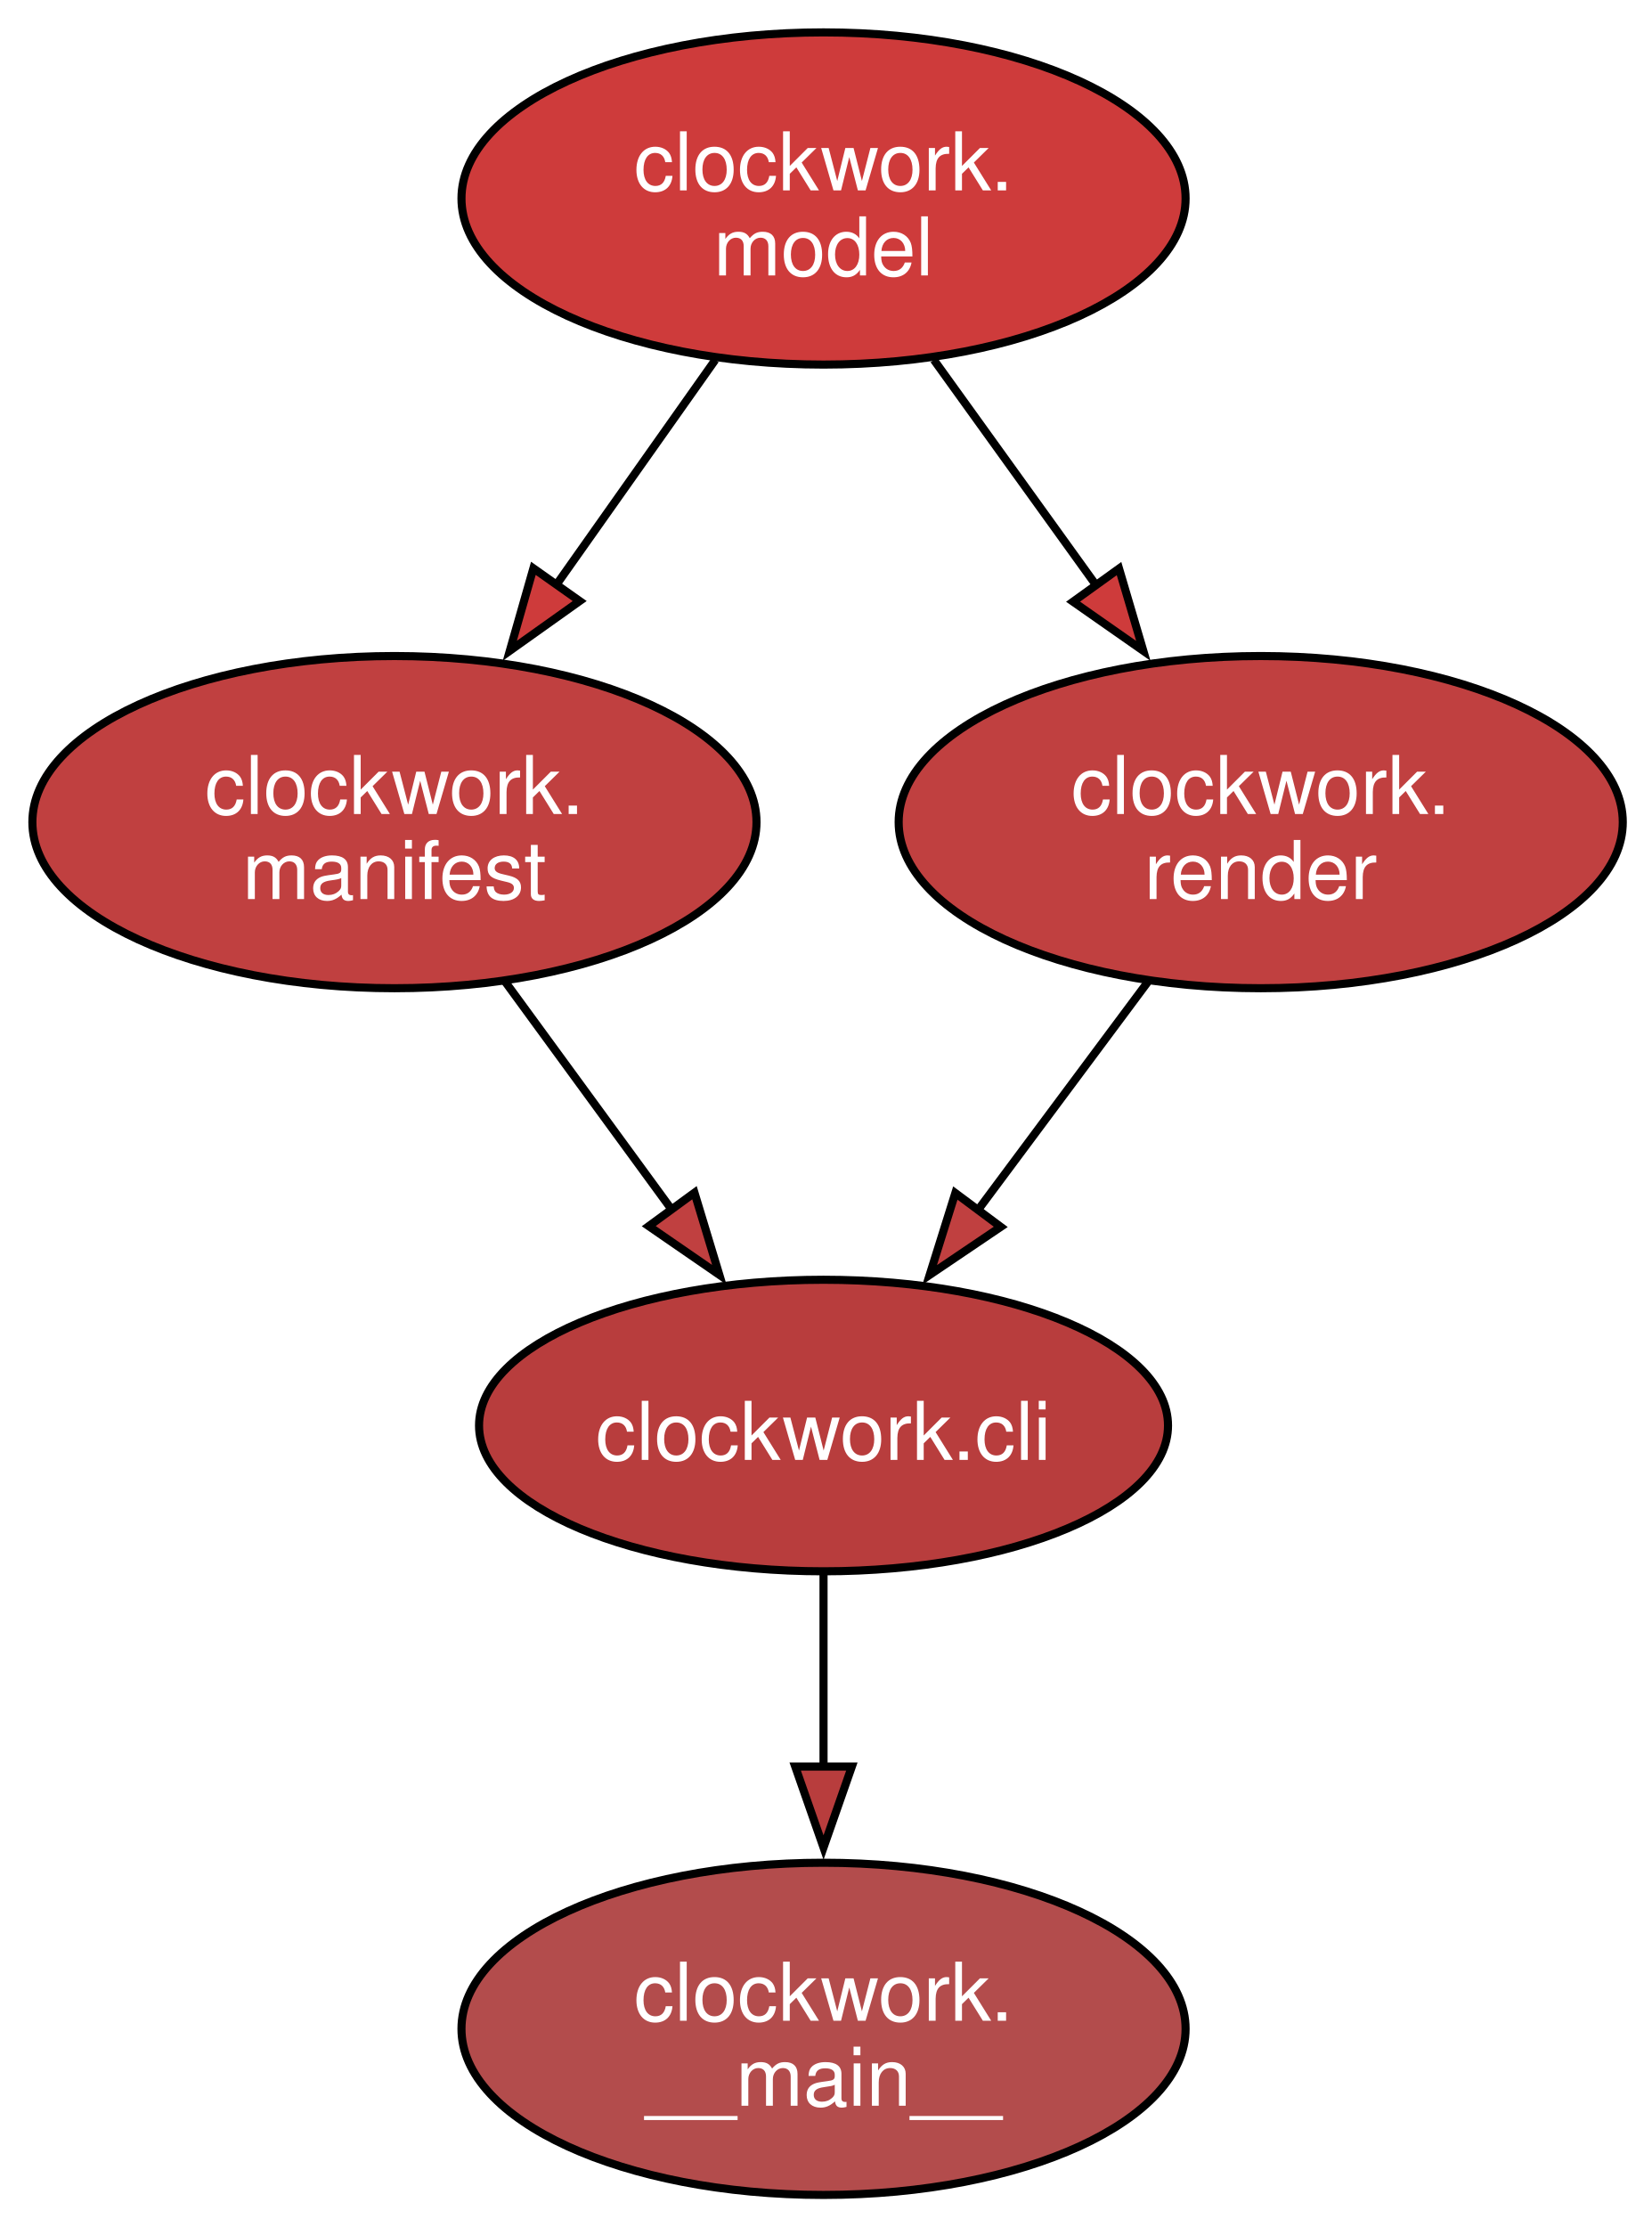
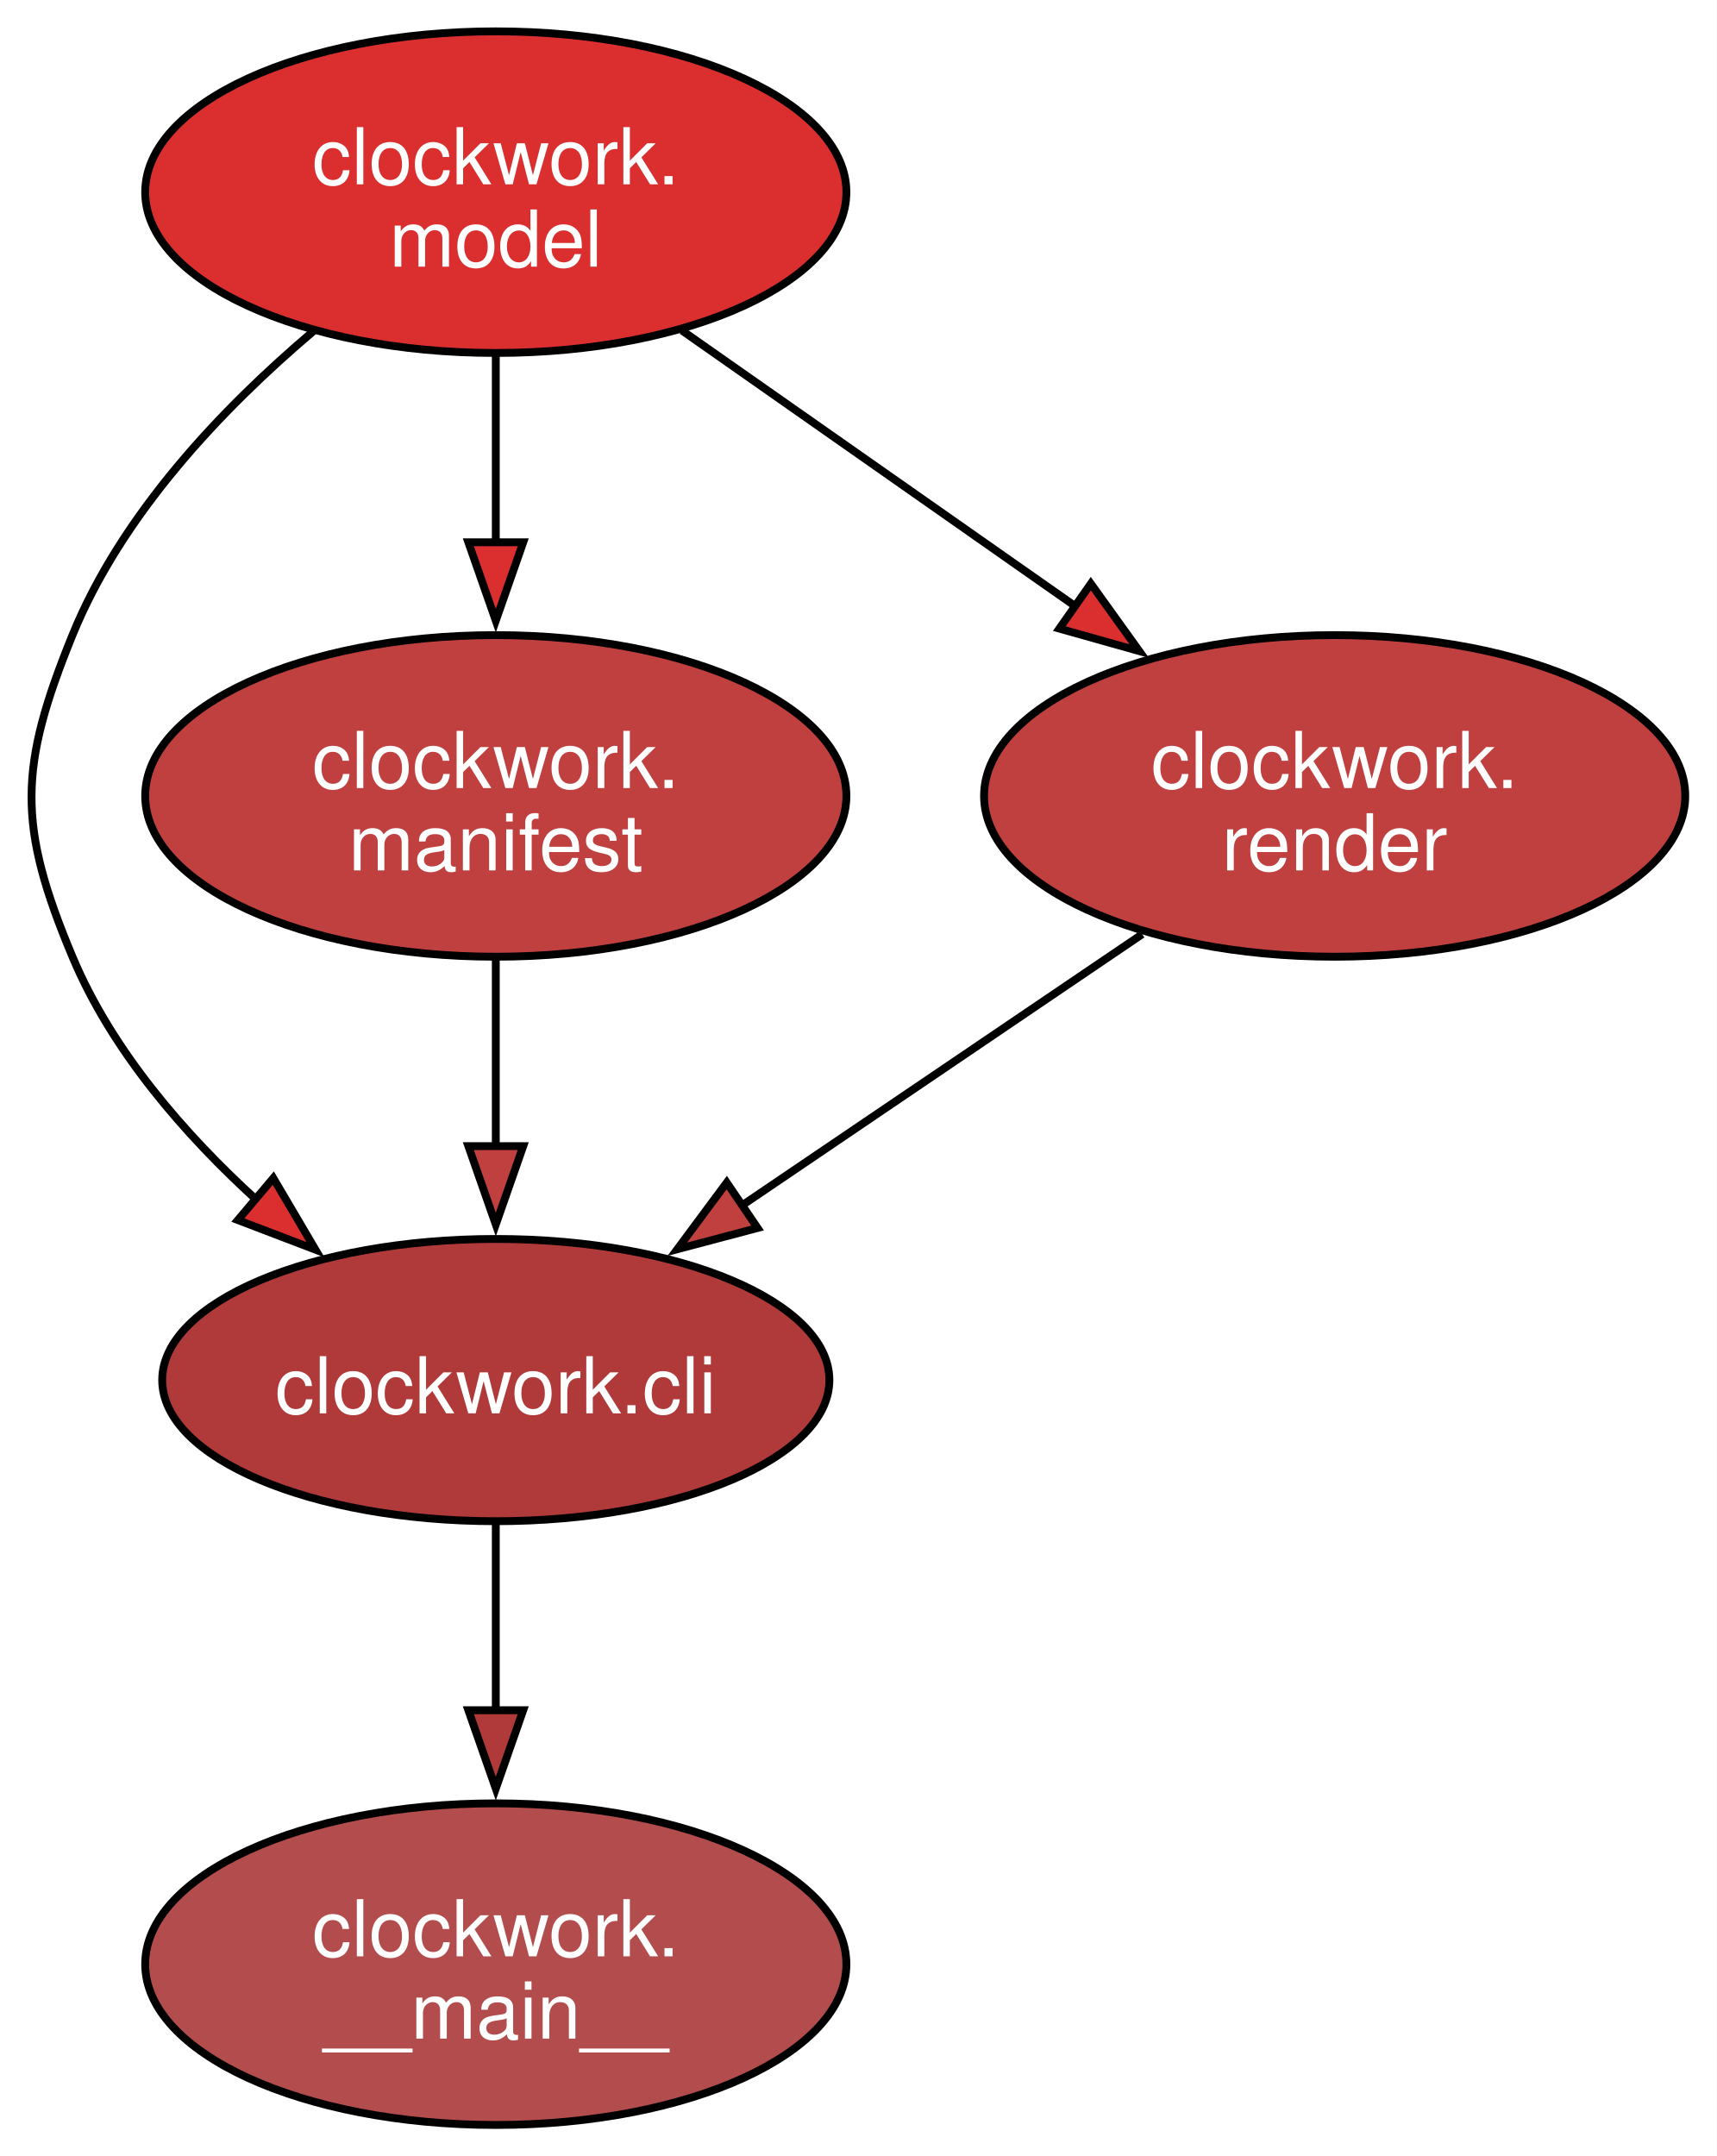
- <svg xmlns="http://www.w3.org/2000/svg" width="204pt" height="275pt" viewBox="0.00 0.00 204.00 275.00">
+ <svg xmlns="http://www.w3.org/2000/svg" width="219pt" height="275pt" viewBox="0.00 0.00 219.00 275.00">
  <g id="graph0" class="graph" transform="scale(1 1) rotate(0) translate(4 271.04)">
    <style>.edge&gt;path:hover{stroke-width:8}</style>
-     <polygon fill="white" stroke="none" points="-4,4 -4,-271.04 200.45,-271.04 200.45,4 -4,4" />
+     <polygon fill="white" stroke="none" points="-4,4 -4,-271.04 214.97,-271.04 214.97,4 -4,4" />
    <g id="node1" class="node">
      <style>.edge&gt;path:hover{stroke-width:8}</style>
-       <ellipse fill="#b34c4c" stroke="black" cx="97.72" cy="-20.51" rx="44.72" ry="20.51" />
-       <text xml:space="preserve" text-anchor="middle" x="97.72" y="-21.51" font-family="Helvetica,sans-Serif" font-size="10.00" fill="#ffffff">clockwork.</text>
-       <text xml:space="preserve" text-anchor="middle" x="97.72" y="-11.01" font-family="Helvetica,sans-Serif" font-size="10.00" fill="#ffffff">__main__</text>
+       <ellipse fill="#b34c4c" stroke="black" cx="59.24" cy="-20.51" rx="44.72" ry="20.51" />
+       <text xml:space="preserve" text-anchor="middle" x="59.24" y="-21.51" font-family="Helvetica,sans-Serif" font-size="10.00" fill="#ffffff">clockwork.</text>
+       <text xml:space="preserve" text-anchor="middle" x="59.24" y="-11.01" font-family="Helvetica,sans-Serif" font-size="10.00" fill="#ffffff">__main__</text>
    </g>
    <g id="node2" class="node">
      <style>.edge&gt;path:hover{stroke-width:8}</style>
-       <ellipse fill="#b83d3d" stroke="black" cx="97.72" cy="-95.01" rx="42.55" ry="18" />
-       <text xml:space="preserve" text-anchor="middle" x="97.72" y="-90.76" font-family="Helvetica,sans-Serif" font-size="10.00" fill="#ffffff">clockwork.cli</text>
+       <ellipse fill="#b03a3a" stroke="black" cx="59.24" cy="-95.01" rx="42.55" ry="18" />
+       <text xml:space="preserve" text-anchor="middle" x="59.24" y="-90.76" font-family="Helvetica,sans-Serif" font-size="10.00" fill="#ffffff">clockwork.cli</text>
    </g>
    <g id="edge1" class="edge">
      <style>.edge&gt;path:hover{stroke-width:8}</style>
-       <path fill="none" stroke="black" d="M97.72,-76.83C97.72,-69.6 97.72,-60.96 97.72,-52.67" />
-       <polygon fill="#b83d3d" stroke="black" points="101.22,-52.9 97.72,-42.9 94.22,-52.9 101.22,-52.9" />
+       <path fill="none" stroke="black" d="M59.24,-76.83C59.24,-69.6 59.24,-60.96 59.24,-52.67" />
+       <polygon fill="#b03a3a" stroke="black" points="62.74,-52.9 59.24,-42.9 55.74,-52.9 62.74,-52.9" />
    </g>
    <g id="node3" class="node">
      <style>.edge&gt;path:hover{stroke-width:8}</style>
-       <ellipse fill="#c04040" stroke="black" cx="44.72" cy="-169.52" rx="44.72" ry="20.51" />
-       <text xml:space="preserve" text-anchor="middle" x="44.72" y="-170.52" font-family="Helvetica,sans-Serif" font-size="10.00" fill="#ffffff">clockwork.</text>
-       <text xml:space="preserve" text-anchor="middle" x="44.72" y="-160.02" font-family="Helvetica,sans-Serif" font-size="10.00" fill="#ffffff">manifest</text>
+       <ellipse fill="#c04040" stroke="black" cx="59.24" cy="-169.52" rx="44.72" ry="20.51" />
+       <text xml:space="preserve" text-anchor="middle" x="59.24" y="-170.52" font-family="Helvetica,sans-Serif" font-size="10.00" fill="#ffffff">clockwork.</text>
+       <text xml:space="preserve" text-anchor="middle" x="59.24" y="-160.02" font-family="Helvetica,sans-Serif" font-size="10.00" fill="#ffffff">manifest</text>
    </g>
    <g id="edge2" class="edge">
      <style>.edge&gt;path:hover{stroke-width:8}</style>
-       <path fill="none" stroke="black" d="M58.37,-149.85C64.66,-141.25 72.21,-130.92 79.01,-121.61" />
-       <polygon fill="#c04040" stroke="black" points="81.78,-123.76 84.85,-113.62 76.13,-119.63 81.78,-123.76" />
+       <path fill="none" stroke="black" d="M59.24,-148.71C59.24,-141.27 59.24,-132.66 59.24,-124.58" />
+       <polygon fill="#c04040" stroke="black" points="62.74,-124.85 59.24,-114.85 55.74,-124.85 62.74,-124.85" />
    </g>
    <g id="node4" class="node">
      <style>.edge&gt;path:hover{stroke-width:8}</style>
-       <ellipse fill="#ce3b3b" stroke="black" cx="97.72" cy="-246.53" rx="44.72" ry="20.51" />
-       <text xml:space="preserve" text-anchor="middle" x="97.72" y="-247.53" font-family="Helvetica,sans-Serif" font-size="10.00" fill="#ffffff">clockwork.</text>
-       <text xml:space="preserve" text-anchor="middle" x="97.72" y="-237.03" font-family="Helvetica,sans-Serif" font-size="10.00" fill="#ffffff">model</text>
+       <ellipse fill="#db2f2f" stroke="black" cx="59.24" cy="-246.53" rx="44.72" ry="20.51" />
+       <text xml:space="preserve" text-anchor="middle" x="59.24" y="-247.53" font-family="Helvetica,sans-Serif" font-size="10.00" fill="#ffffff">clockwork.</text>
+       <text xml:space="preserve" text-anchor="middle" x="59.24" y="-237.03" font-family="Helvetica,sans-Serif" font-size="10.00" fill="#ffffff">model</text>
    </g>
    <g id="edge3" class="edge">
      <style>.edge&gt;path:hover{stroke-width:8}</style>
-       <path fill="none" stroke="black" d="M84.35,-226.6C78.39,-218.16 71.24,-208.04 64.66,-198.74" />
-       <polygon fill="#ce3b3b" stroke="black" points="67.6,-196.82 58.97,-190.68 61.88,-200.86 67.6,-196.82" />
+       <path fill="none" stroke="black" d="M35.98,-228.8C24.38,-218.98 11.52,-205.47 5.24,-190.02 -1.62,-173.14 -1.81,-165.82 5.24,-149.01 10.26,-137.05 19.45,-126.43 28.83,-117.89" />
+       <polygon fill="#db2f2f" stroke="black" points="30.86,-120.77 36.24,-111.64 26.34,-115.42 30.86,-120.77" />
+     </g>
+     <g id="edge4" class="edge">
+       <style>.edge&gt;path:hover{stroke-width:8}</style>
+       <path fill="none" stroke="black" d="M59.24,-225.82C59.24,-218.47 59.24,-209.94 59.24,-201.8" />
+       <polygon fill="#db2f2f" stroke="black" points="62.74,-201.87 59.24,-191.87 55.74,-201.87 62.74,-201.87" />
    </g>
    <g id="node5" class="node">
      <style>.edge&gt;path:hover{stroke-width:8}</style>
-       <ellipse fill="#c04040" stroke="black" cx="151.72" cy="-169.52" rx="44.72" ry="20.51" />
-       <text xml:space="preserve" text-anchor="middle" x="151.72" y="-170.52" font-family="Helvetica,sans-Serif" font-size="10.00" fill="#ffffff">clockwork.</text>
-       <text xml:space="preserve" text-anchor="middle" x="151.72" y="-160.02" font-family="Helvetica,sans-Serif" font-size="10.00" fill="#ffffff">render</text>
-     </g>
-     <g id="edge4" class="edge">
-       <style>.edge&gt;path:hover{stroke-width:8}</style>
-       <path fill="none" stroke="black" d="M111.35,-226.6C117.43,-218.16 124.71,-208.04 131.41,-198.74" />
-       <polygon fill="#ce3b3b" stroke="black" points="134.22,-200.83 137.22,-190.67 128.54,-196.74 134.22,-200.83" />
+       <ellipse fill="#c04040" stroke="black" cx="166.24" cy="-169.52" rx="44.72" ry="20.51" />
+       <text xml:space="preserve" text-anchor="middle" x="166.24" y="-170.52" font-family="Helvetica,sans-Serif" font-size="10.00" fill="#ffffff">clockwork.</text>
+       <text xml:space="preserve" text-anchor="middle" x="166.24" y="-160.02" font-family="Helvetica,sans-Serif" font-size="10.00" fill="#ffffff">render</text>
    </g>
    <g id="edge5" class="edge">
      <style>.edge&gt;path:hover{stroke-width:8}</style>
-       <path fill="none" stroke="black" d="M137.82,-149.85C131.42,-141.25 123.72,-130.92 116.79,-121.61" />
-       <polygon fill="#c04040" stroke="black" points="119.61,-119.54 110.83,-113.61 114,-123.72 119.61,-119.54" />
+       <path fill="none" stroke="black" d="M82.99,-228.88C97.81,-218.49 117.1,-204.97 133.38,-193.56" />
+       <polygon fill="#db2f2f" stroke="black" points="135.14,-196.59 141.32,-187.99 131.12,-190.86 135.14,-196.59" />
+     </g>
+     <g id="edge6" class="edge">
+       <style>.edge&gt;path:hover{stroke-width:8}</style>
+       <path fill="none" stroke="black" d="M141.69,-151.88C126.43,-141.54 106.66,-128.14 90.31,-117.06" />
+       <polygon fill="#c04040" stroke="black" points="92.63,-114.41 82.39,-111.7 88.7,-120.2 92.63,-114.41" />
    </g>
  </g>
</svg>
